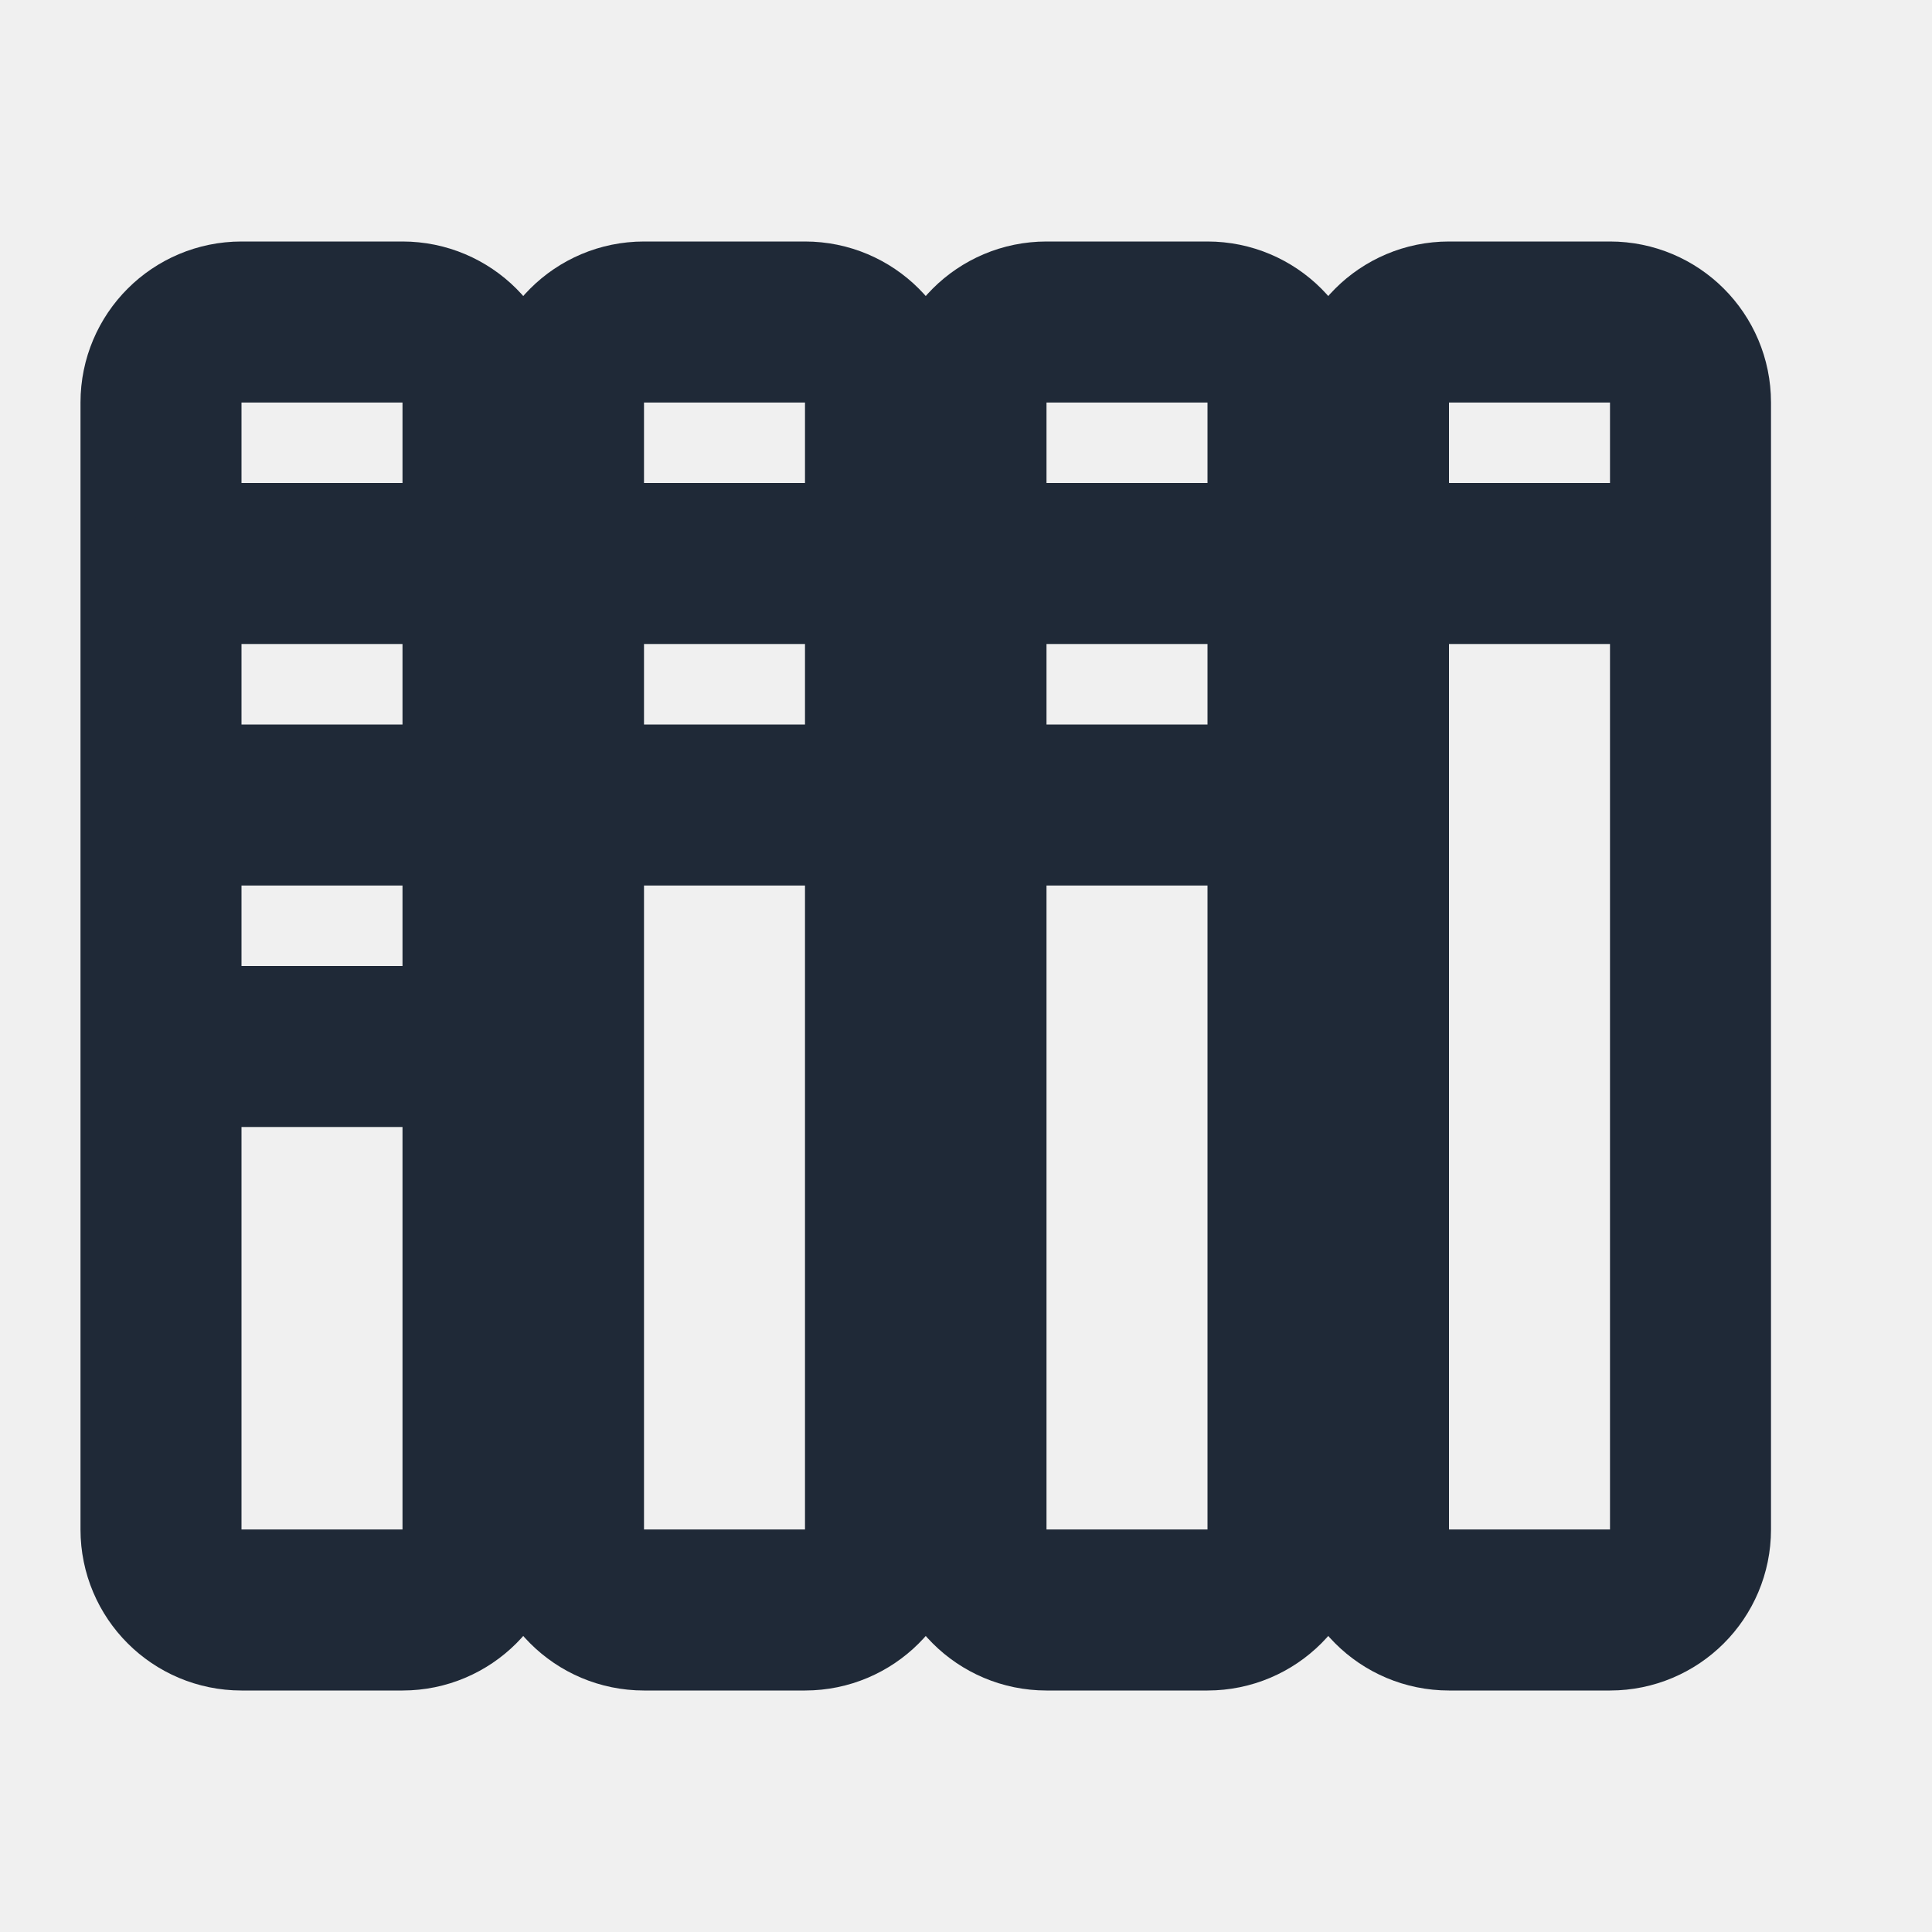
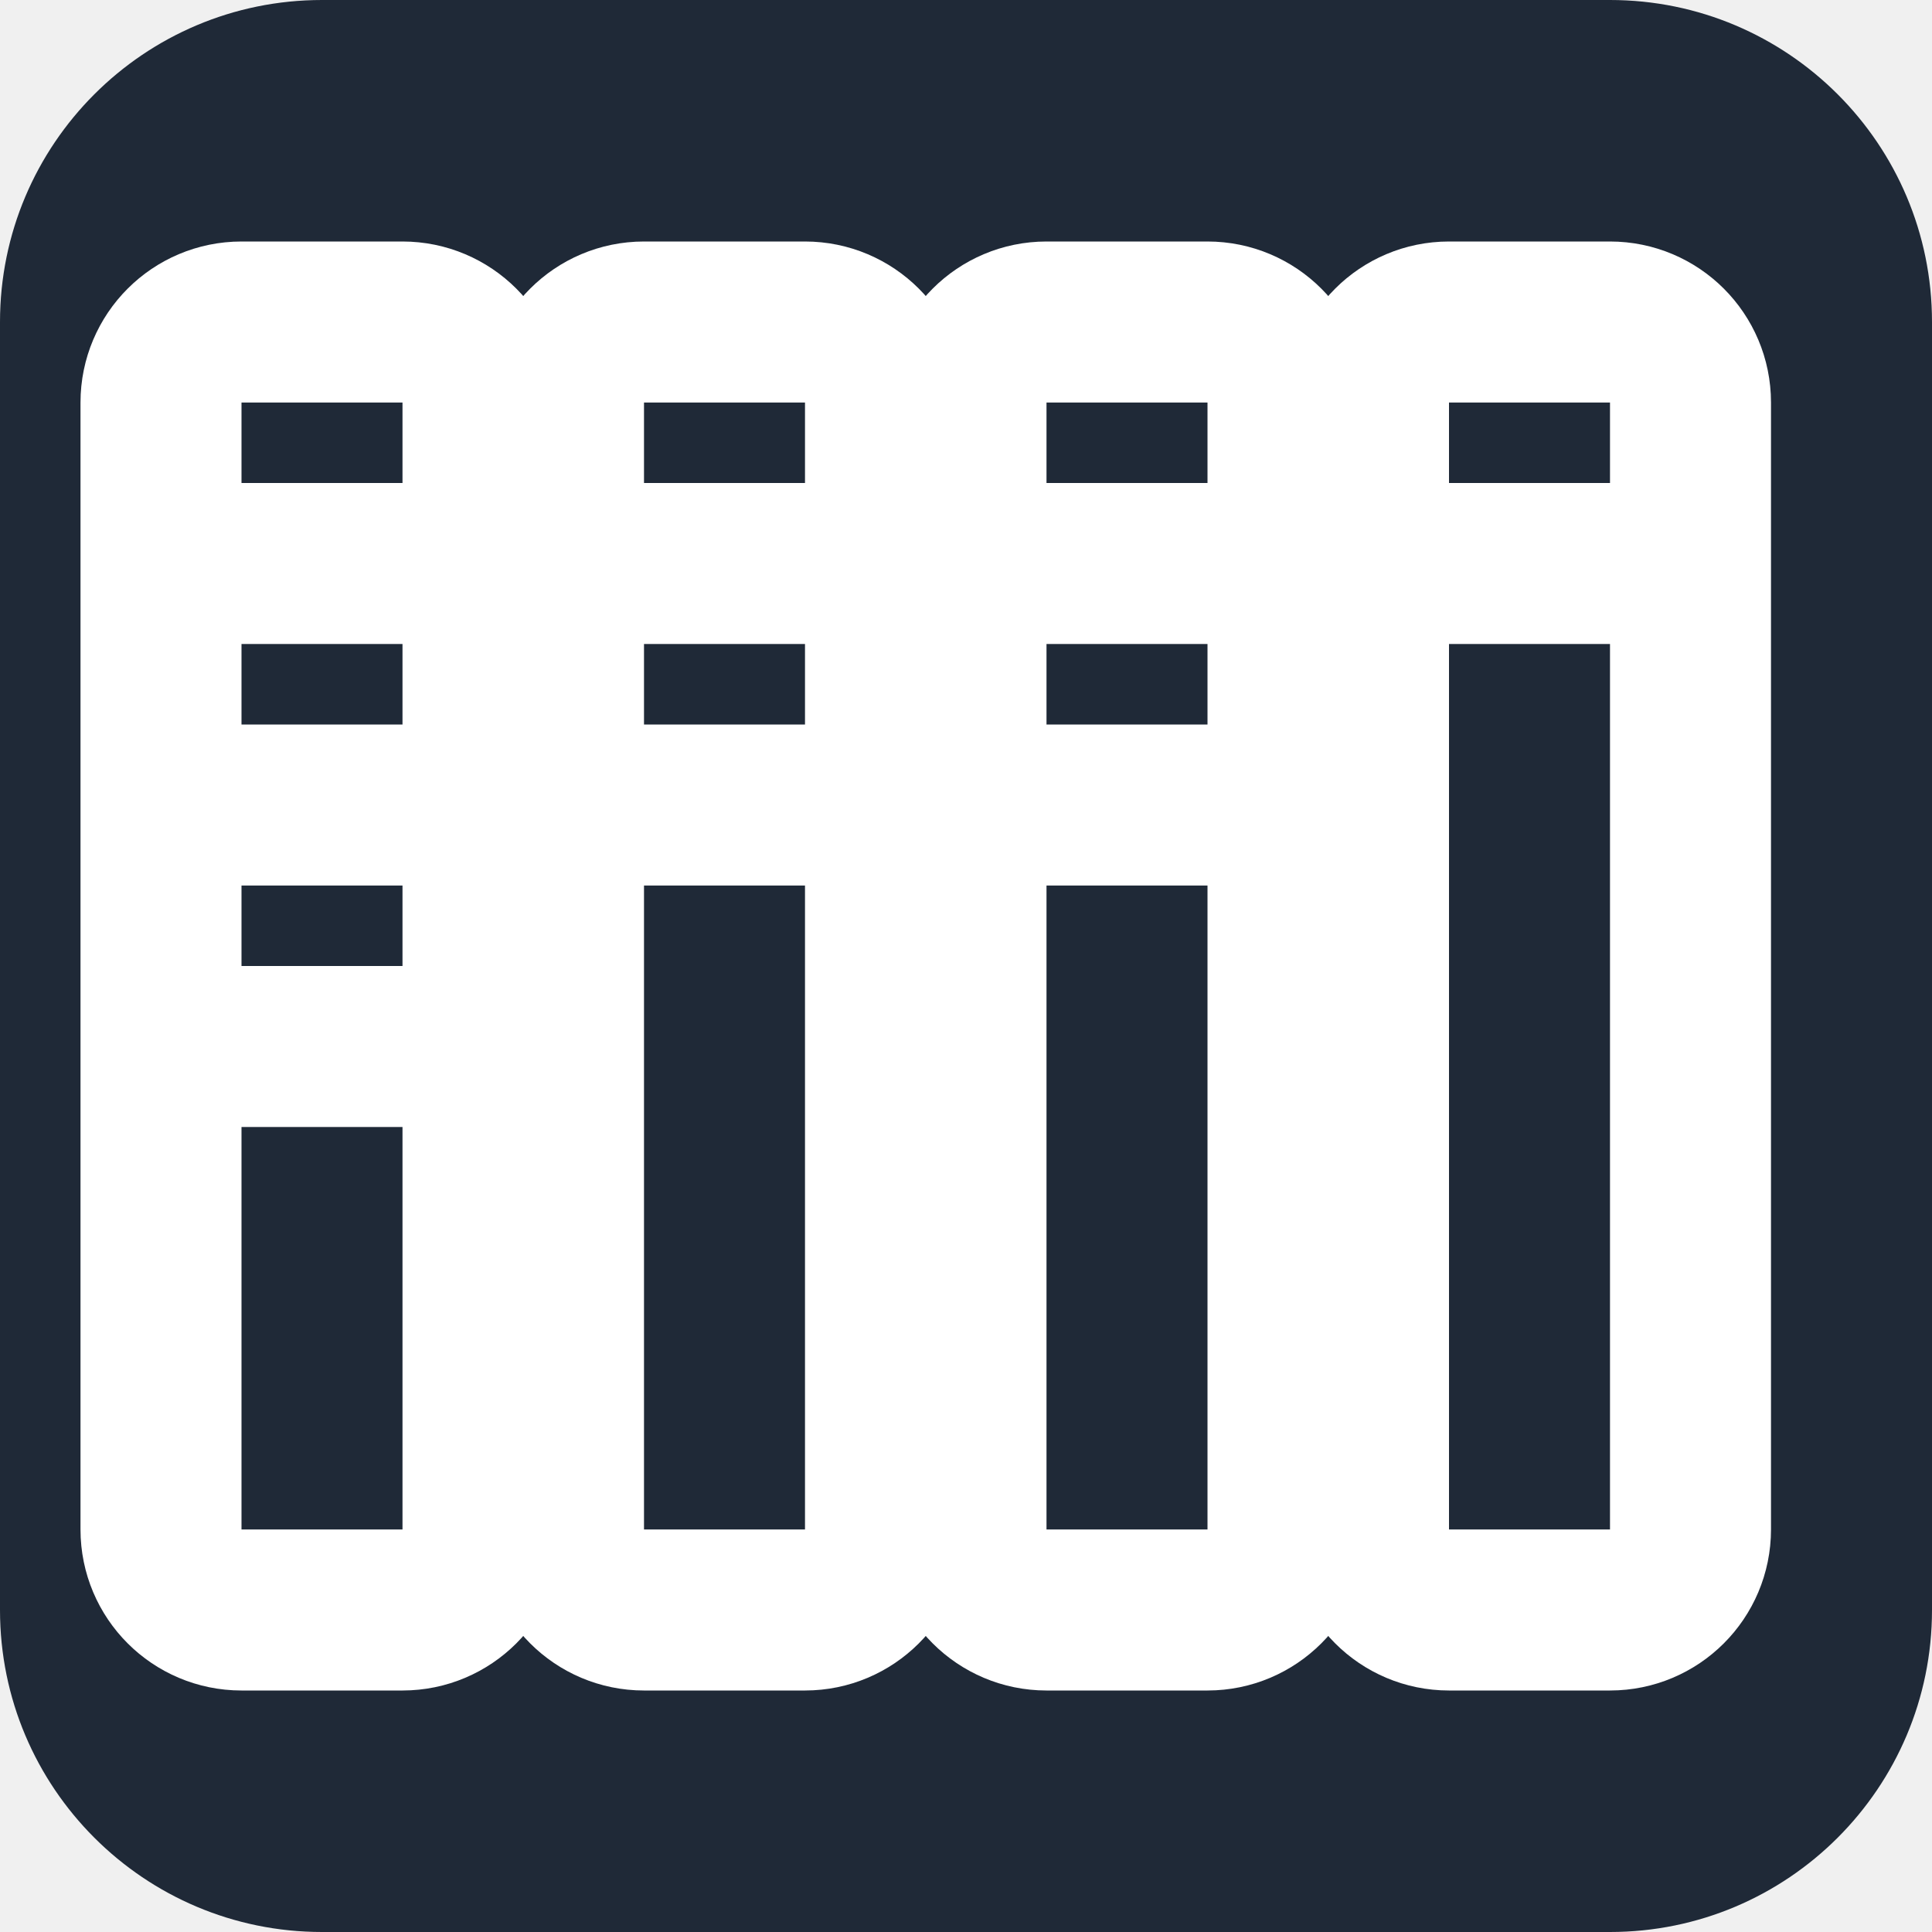
- <svg xmlns="http://www.w3.org/2000/svg" viewBox="0 0 24 24" fill="none" stroke="#1f2937" stroke-width="2" stroke-linecap="round" stroke-linejoin="round">
-   <rect x="2" y="4" width="4" height="16" rx="1" />
-   <rect x="7" y="4" width="4" height="16" rx="1" />
-   <rect x="12" y="4" width="4" height="16" rx="1" />
-   <rect x="17" y="4" width="4" height="16" rx="1" />
-   <line x1="2.5" y1="7" x2="5.5" y2="7" />
-   <line x1="2.5" y1="10" x2="5.5" y2="10" />
-   <line x1="2.5" y1="13" x2="5.5" y2="13" />
-   <line x1="7.5" y1="7" x2="10.5" y2="7" />
-   <line x1="7.5" y1="10" x2="10.5" y2="10" />
-   <line x1="12.5" y1="7" x2="15.5" y2="7" />
-   <line x1="12.5" y1="10" x2="15.5" y2="10" />
-   <line x1="17.5" y1="7" x2="20.5" y2="7" />
+ <svg xmlns="http://www.w3.org/2000/svg" viewBox="0 0 24 24">
+   <rect width="24" height="24" fill="#1f2937" rx="4" />
+   <g fill="none" stroke="#ffffff" stroke-width="2" stroke-linecap="round" stroke-linejoin="round">
+     <rect x="2" y="4" width="4" height="16" rx="1" />
+     <rect x="7" y="4" width="4" height="16" rx="1" />
+     <rect x="12" y="4" width="4" height="16" rx="1" />
+     <rect x="17" y="4" width="4" height="16" rx="1" />
+     <line x1="2.5" y1="7" x2="5.5" y2="7" />
+     <line x1="2.5" y1="10" x2="5.5" y2="10" />
+     <line x1="2.5" y1="13" x2="5.5" y2="13" />
+     <line x1="7.5" y1="7" x2="10.5" y2="7" />
+     <line x1="7.5" y1="10" x2="10.5" y2="10" />
+     <line x1="12.5" y1="7" x2="15.5" y2="7" />
+     <line x1="12.5" y1="10" x2="15.5" y2="10" />
+     <line x1="17.5" y1="7" x2="20.5" y2="7" />
+   </g>
</svg>
